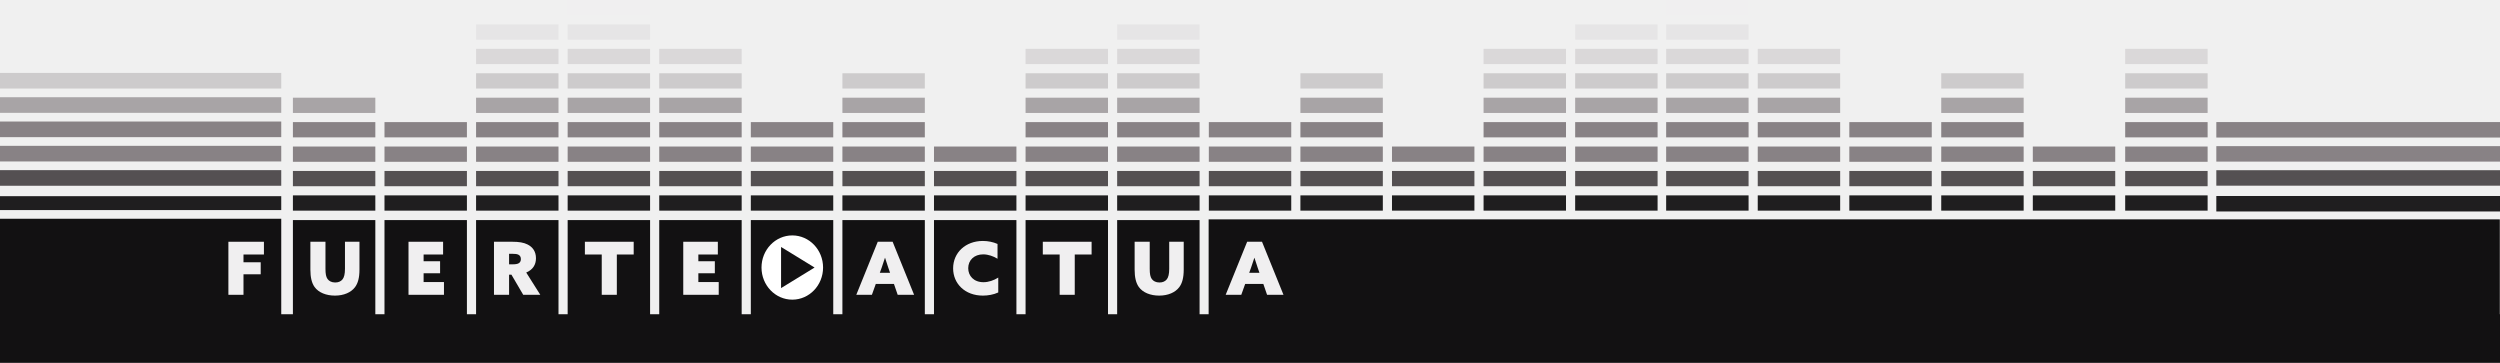
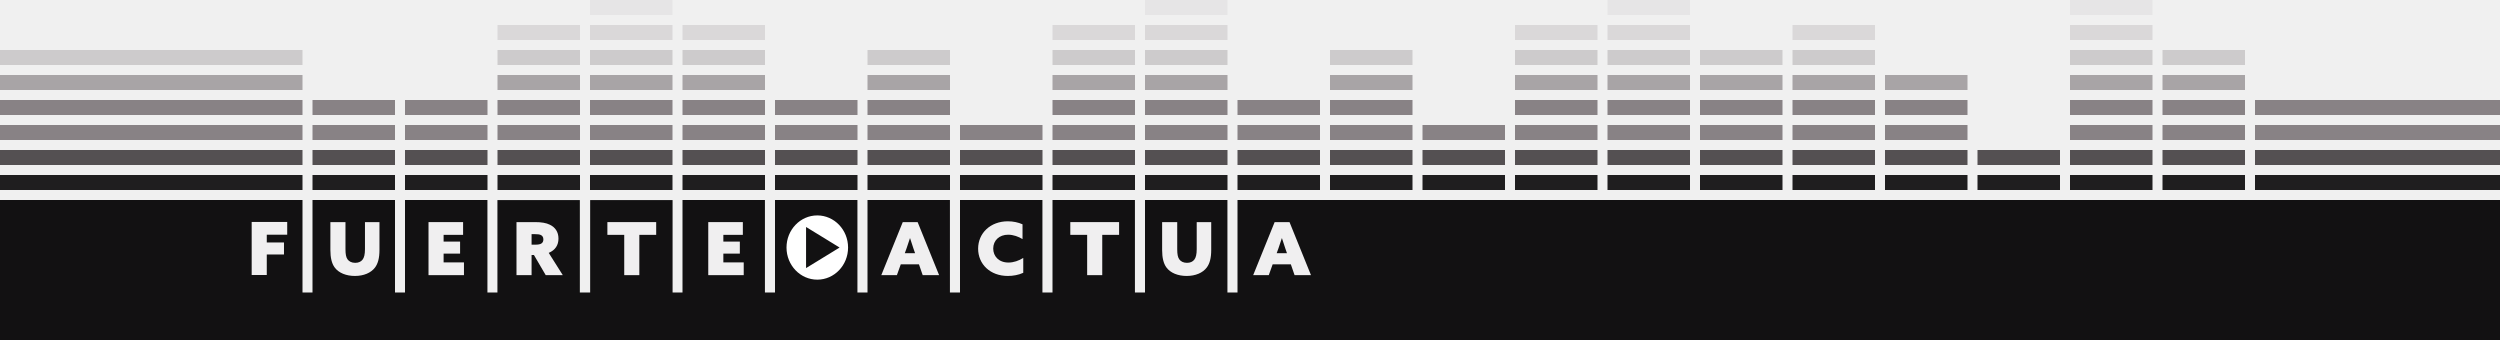
- <svg xmlns="http://www.w3.org/2000/svg" width="1440" height="209" viewBox="0 0 1440 209" fill="none">
-   <path d="M0 181H1440V209H0V195V181Z" fill="#121112" />
-   <rect y="126" width="162" height="57" fill="#121112" />
-   <rect x="168.714" y="126.764" width="47.477" height="55.881" fill="#121112" />
-   <rect x="221.466" y="126.764" width="47.477" height="55.881" fill="#121112" />
-   <rect x="274.218" y="126.764" width="47.477" height="55.881" fill="#121112" />
-   <rect x="326.97" y="126.764" width="47.477" height="55.881" fill="#121112" />
-   <rect x="379.722" y="126.764" width="47.477" height="55.881" fill="#121112" />
-   <rect x="432.475" y="126.764" width="47.477" height="55.881" fill="#121112" />
-   <rect x="485.227" y="126.764" width="47.477" height="55.881" fill="#121112" />
-   <rect x="537.979" y="126.764" width="47.477" height="55.881" fill="#121112" />
-   <rect x="590.73" y="126.764" width="47.477" height="55.881" fill="#121112" />
-   <rect x="643.482" y="126.764" width="47.477" height="55.881" fill="#121112" />
-   <rect x="696.172" y="126.352" width="743.716" height="56.648" fill="#121112" />
-   <path d="M131.555 169.806V139.252H152.023V146.595H140.249V151.069H150.166V157.99H140.249V169.806H131.555Z" fill="#F0EFF0" />
-   <path d="M207.055 139.252V155.331C207.055 159.973 206.169 163.181 204.48 165.417C202.202 168.456 198.024 170.27 192.917 170.27C187.895 170.27 183.506 168.54 181.185 165.291C179.582 163.054 178.78 159.804 178.78 155.331V139.252H187.473V154.825C187.473 157.779 187.811 159.509 188.655 160.691C189.499 161.872 190.976 162.716 193.086 162.716C194.985 162.716 196.378 162.041 197.264 160.944C198.235 159.762 198.699 157.821 198.699 154.825V139.252H207.055Z" fill="#F0EFF0" />
-   <path d="M681.822 139.252V155.331C681.822 159.973 680.936 163.181 679.248 165.417C676.969 168.456 672.791 170.27 667.684 170.27C662.662 170.27 658.273 168.54 655.952 165.291C654.349 163.054 653.547 159.804 653.547 155.331V139.252H662.24V154.825C662.24 157.779 662.578 159.509 663.422 160.691C664.266 161.872 665.743 162.716 667.853 162.716C669.752 162.716 671.145 162.041 672.031 160.944C673.002 159.762 673.466 157.821 673.466 154.825V139.252H681.822Z" fill="#F0EFF0" />
-   <path d="M235.301 169.806V139.252H255.221V146.595H243.995V150.478H253.49V157.399H243.995V162.463H255.727V169.806H235.301Z" fill="#F0EFF0" />
-   <path d="M393.557 169.806V139.252H413.476V146.595H402.251V150.478H411.746V157.399H402.251V162.463H413.983V169.806H393.557Z" fill="#F0EFF0" />
-   <path d="M493.224 169.806L505.589 139.252H514.156L526.521 169.806H517.067L514.915 163.56H504.449L502.213 169.806H493.224ZM509.809 148.537H509.724C509.134 150.478 508.543 152.25 507.825 154.234L506.77 157.146H512.678L511.666 154.234C510.948 152.166 510.4 150.436 509.809 148.537Z" fill="#F0EFF0" />
-   <path d="M705.99 169.806L718.355 139.252H726.922L739.287 169.806H729.834L727.681 163.56H717.215L714.979 169.806H705.99ZM722.575 148.537H722.49C721.9 150.478 721.309 152.25 720.591 154.234L719.536 157.146H725.445L724.432 154.234C723.714 152.166 723.166 150.436 722.575 148.537Z" fill="#F0EFF0" />
-   <path d="M574.996 159.889V168.456C572.295 169.722 569.046 170.27 566.134 170.27C555.879 170.27 549 163.434 549 154.571C549 145.54 556.132 138.788 566.134 138.788C569.172 138.788 572.126 139.421 574.574 140.518V149.043C572.337 147.65 569.299 146.511 566.303 146.511C561.154 146.511 557.693 149.845 557.693 154.487C557.693 158.918 560.901 162.547 566.471 162.547C569.468 162.547 572.422 161.492 574.996 159.889Z" fill="#F0EFF0" />
-   <path d="M284.536 169.806V139.252H295.213C298.927 139.252 301.67 139.716 303.78 140.771C306.734 142.206 308.718 144.781 308.718 148.748C308.718 152.504 306.903 155.373 303.105 156.977L311.208 169.806H301.375L294.58 158.201H293.23V169.806H284.536ZM293.23 152.25H295.382C296.986 152.25 298.125 152.039 298.8 151.617C299.602 151.153 300.024 150.351 300.024 149.212C300.024 147.904 299.434 147.102 298.547 146.68C297.83 146.342 296.817 146.173 294.834 146.173H293.23V152.25Z" fill="#F0EFF0" />
-   <path d="M346.601 169.806V146.595H336.895V139.252H365.001V146.595H355.295V169.806H346.601Z" fill="#F0EFF0" />
-   <path d="M610.361 169.806V146.595H600.655V139.252H628.761V146.595H619.054V169.806H610.361Z" fill="#F0EFF0" />
-   <ellipse cx="456.359" cy="154.1" rx="17.73" ry="18.501" fill="white" />
-   <path d="M469.196 154.1L449.891 165.942L449.891 142.257L469.196 154.1Z" fill="#121112" />
-   <rect x="168.714" y="70.336" width="47.477" height="8.792" fill="#888285" />
-   <rect x="221.466" y="70.336" width="47.477" height="8.792" fill="#888285" />
-   <rect x="274.219" y="70.336" width="47.477" height="8.792" fill="#888285" />
-   <rect x="326.971" y="70.336" width="47.477" height="8.792" fill="#888285" />
-   <rect x="959.704" y="70.336" width="47.477" height="8.792" fill="#888285" />
-   <rect x="379.723" y="70.336" width="47.477" height="8.792" fill="#888285" />
-   <rect x="1012.46" y="70.336" width="47.477" height="8.792" fill="#888285" />
-   <rect x="1224.11" y="70.336" width="47.477" height="8.792" fill="#888285" />
-   <rect x="432.475" y="70.336" width="47.477" height="8.792" fill="#888285" />
-   <rect x="1065.21" y="70.336" width="47.477" height="8.792" fill="#888285" />
-   <rect x="696.284" y="70.336" width="47.477" height="8.792" fill="#888285" />
-   <rect x="485.227" y="70.336" width="47.477" height="8.792" fill="#888285" />
-   <rect x="749.035" y="70.336" width="47.477" height="8.792" fill="#888285" />
-   <rect x="1118.15" y="70.336" width="47.477" height="8.792" fill="#888285" />
-   <rect x="590.73" y="70.336" width="47.477" height="8.792" fill="#888285" />
-   <rect x="854.539" y="70.336" width="47.477" height="8.792" fill="#888285" />
-   <rect x="643.482" y="70.336" width="47.477" height="8.792" fill="#888285" />
-   <rect x="907.292" y="70.336" width="47.477" height="8.792" fill="#888285" />
-   <rect x="1276.6" y="70.311" width="163.4" height="8.913" fill="#888285" />
-   <rect y="70" width="162" height="9" fill="#888285" />
-   <rect x="274.219" y="42.202" width="47.477" height="8.792" fill="#CDCBCC" />
-   <rect x="326.971" y="42.202" width="47.477" height="8.792" fill="#CDCBCC" />
-   <rect x="959.704" y="42.202" width="47.477" height="8.792" fill="#CDCBCC" />
-   <rect x="379.723" y="42.202" width="47.477" height="8.792" fill="#CDCBCC" />
-   <rect x="1012.46" y="42.202" width="47.477" height="8.792" fill="#CDCBCC" />
-   <rect x="1224.11" y="42.202" width="47.477" height="8.792" fill="#CDCBCC" />
-   <rect x="485.227" y="42.202" width="47.477" height="8.792" fill="#CDCBCC" />
-   <rect x="749.035" y="42.202" width="47.477" height="8.792" fill="#CDCBCC" />
-   <rect x="1118.15" y="42.202" width="47.477" height="8.792" fill="#CDCBCC" />
-   <rect x="590.73" y="42.202" width="47.477" height="8.792" fill="#CDCBCC" />
-   <rect x="854.539" y="42.202" width="47.477" height="8.792" fill="#CDCBCC" />
-   <rect x="643.482" y="42.202" width="47.477" height="8.792" fill="#CDCBCC" />
-   <rect x="907.292" y="42.202" width="47.477" height="8.792" fill="#CDCBCC" />
-   <rect y="42" width="162" height="9" fill="#CDCBCC" />
-   <rect x="168.714" y="98.47" width="47.477" height="8.792" fill="#545052" />
-   <rect x="221.466" y="98.47" width="47.477" height="8.792" fill="#545052" />
-   <rect x="274.219" y="98.47" width="47.477" height="8.792" fill="#545052" />
-   <rect x="326.971" y="98.47" width="47.477" height="8.792" fill="#545052" />
-   <rect x="959.704" y="98.47" width="47.477" height="8.792" fill="#545052" />
-   <rect x="379.723" y="98.47" width="47.477" height="8.792" fill="#545052" />
-   <rect x="1012.46" y="98.47" width="47.477" height="8.792" fill="#545052" />
-   <rect x="1224.11" y="98.47" width="47.477" height="8.792" fill="#545052" />
-   <rect x="432.475" y="98.47" width="47.477" height="8.792" fill="#545052" />
-   <rect x="1065.21" y="98.47" width="47.477" height="8.792" fill="#545052" />
-   <rect x="696.284" y="98.47" width="47.477" height="8.792" fill="#545052" />
-   <rect x="485.227" y="98.47" width="47.477" height="8.792" fill="#545052" />
-   <rect x="749.035" y="98.47" width="47.477" height="8.792" fill="#545052" />
-   <rect x="1118.15" y="98.47" width="47.477" height="8.792" fill="#545052" />
-   <rect x="537.979" y="98.47" width="47.477" height="8.792" fill="#545052" />
-   <rect x="801.787" y="98.47" width="47.477" height="8.792" fill="#545052" />
-   <rect x="1170.9" y="98.47" width="47.477" height="8.792" fill="#545052" />
-   <rect x="590.73" y="98.47" width="47.477" height="8.792" fill="#545052" />
-   <rect x="854.539" y="98.47" width="47.477" height="8.792" fill="#545052" />
-   <rect x="643.482" y="98.47" width="47.477" height="8.792" fill="#545052" />
-   <rect x="907.292" y="98.47" width="47.477" height="8.792" fill="#545052" />
-   <rect x="1276.6" y="98.04" width="163.4" height="8.913" fill="#545052" />
-   <rect y="98" width="162" height="9" fill="#545052" />
-   <rect x="274.219" y="14.067" width="47.477" height="8.792" fill="#E6E5E6" />
-   <rect x="326.971" y="14.067" width="47.477" height="8.792" fill="#E6E5E6" />
-   <rect x="959.704" y="14.067" width="47.477" height="8.792" fill="#E6E5E6" />
-   <rect x="643.482" y="14.067" width="47.477" height="8.792" fill="#E6E5E6" />
-   <rect x="907.292" y="14.067" width="47.477" height="8.792" fill="#E6E5E6" />
-   <rect x="168.714" y="56.269" width="47.477" height="8.792" fill="#A8A4A6" />
-   <rect x="274.219" y="56.269" width="47.477" height="8.792" fill="#A8A4A6" />
-   <rect x="326.971" y="56.269" width="47.477" height="8.792" fill="#A8A4A6" />
-   <rect x="959.704" y="56.269" width="47.477" height="8.792" fill="#A8A4A6" />
-   <rect x="379.723" y="56.269" width="47.477" height="8.792" fill="#A8A4A6" />
-   <rect x="1012.46" y="56.269" width="47.477" height="8.792" fill="#A8A4A6" />
-   <rect x="1224.11" y="56.269" width="47.477" height="8.792" fill="#A8A4A6" />
-   <rect x="485.227" y="56.269" width="47.477" height="8.792" fill="#A8A4A6" />
-   <rect x="749.035" y="56.269" width="47.477" height="8.792" fill="#A8A4A6" />
-   <rect x="1118.15" y="56.269" width="47.477" height="8.792" fill="#A8A4A6" />
-   <rect x="590.73" y="56.269" width="47.477" height="8.792" fill="#A8A4A6" />
-   <rect x="854.539" y="56.269" width="47.477" height="8.792" fill="#A8A4A6" />
-   <rect x="643.482" y="56.269" width="47.477" height="8.792" fill="#A8A4A6" />
-   <rect x="907.292" y="56.269" width="47.477" height="8.792" fill="#A8A4A6" />
-   <rect y="56" width="162" height="9" fill="#A8A4A6" />
-   <rect x="168.714" y="112.538" width="47.477" height="8.792" fill="#1F1E1F" />
-   <rect x="221.466" y="112.538" width="47.477" height="8.792" fill="#1F1E1F" />
-   <rect x="274.219" y="112.538" width="47.477" height="8.792" fill="#1F1E1F" />
-   <rect x="326.971" y="112.538" width="47.477" height="8.792" fill="#1F1E1F" />
-   <rect x="959.704" y="112.538" width="47.477" height="8.792" fill="#1F1E1F" />
-   <rect x="379.723" y="112.538" width="47.477" height="8.792" fill="#1F1E1F" />
-   <rect x="1012.46" y="112.538" width="47.477" height="8.792" fill="#1F1E1F" />
-   <rect x="1224.11" y="112.538" width="47.477" height="8.792" fill="#1F1E1F" />
-   <rect x="432.475" y="112.538" width="47.477" height="8.792" fill="#1F1E1F" />
-   <rect x="1065.21" y="112.538" width="47.477" height="8.792" fill="#1F1E1F" />
-   <rect x="696.284" y="112.538" width="47.477" height="8.792" fill="#1F1E1F" />
-   <rect x="485.227" y="112.538" width="47.477" height="8.792" fill="#1F1E1F" />
-   <rect x="749.035" y="112.538" width="47.477" height="8.792" fill="#1F1E1F" />
-   <rect x="1118.15" y="112.538" width="47.477" height="8.792" fill="#1F1E1F" />
-   <rect x="537.979" y="112.538" width="47.477" height="8.792" fill="#1F1E1F" />
-   <rect x="801.787" y="112.538" width="47.477" height="8.792" fill="#1F1E1F" />
-   <rect x="1170.9" y="112.538" width="47.477" height="8.792" fill="#1F1E1F" />
-   <rect x="590.73" y="112.538" width="47.477" height="8.792" fill="#1F1E1F" />
-   <rect x="854.539" y="112.538" width="47.477" height="8.792" fill="#1F1E1F" />
-   <rect x="643.482" y="112.538" width="47.477" height="8.792" fill="#1F1E1F" />
-   <rect x="907.292" y="112.538" width="47.477" height="8.792" fill="#1F1E1F" />
-   <rect x="1276.6" y="112.894" width="163.4" height="8.913" fill="#1F1E1F" />
-   <rect y="113" width="162" height="8" fill="#1F1E1F" />
-   <rect x="274.219" y="28.134" width="47.477" height="8.792" fill="#DAD8D9" />
-   <rect x="326.971" y="28.134" width="47.477" height="8.792" fill="#DAD8D9" />
-   <rect x="959.704" y="28.134" width="47.477" height="8.792" fill="#DAD8D9" />
-   <rect x="379.723" y="28.134" width="47.477" height="8.792" fill="#DAD8D9" />
-   <rect x="1012.46" y="28.134" width="47.477" height="8.792" fill="#DAD8D9" />
-   <rect x="1224.11" y="28.134" width="47.477" height="8.792" fill="#DAD8D9" />
-   <rect x="590.73" y="28.134" width="47.477" height="8.792" fill="#DAD8D9" />
-   <rect x="854.539" y="28.134" width="47.477" height="8.792" fill="#DAD8D9" />
-   <rect x="643.482" y="28.134" width="47.477" height="8.792" fill="#DAD8D9" />
-   <rect x="907.292" y="28.134" width="47.477" height="8.792" fill="#DAD8D9" />
-   <rect x="168.714" y="84.403" width="47.477" height="8.792" fill="#888285" />
-   <rect x="221.466" y="84.403" width="47.477" height="8.792" fill="#888285" />
-   <rect x="274.219" y="84.403" width="47.477" height="8.792" fill="#888285" />
-   <rect x="326.971" y="84.403" width="47.477" height="8.792" fill="#888285" />
-   <rect x="959.704" y="84.403" width="47.477" height="8.792" fill="#888285" />
-   <rect x="379.723" y="84.403" width="47.477" height="8.792" fill="#888285" />
-   <rect x="1012.46" y="84.403" width="47.477" height="8.792" fill="#888285" />
-   <rect x="1224.11" y="84.403" width="47.477" height="8.792" fill="#888285" />
-   <rect x="432.475" y="84.403" width="47.477" height="8.792" fill="#888285" />
-   <rect x="1065.21" y="84.403" width="47.477" height="8.792" fill="#888285" />
-   <rect x="696.284" y="84.403" width="47.477" height="8.792" fill="#888285" />
-   <rect x="485.227" y="84.403" width="47.477" height="8.792" fill="#888285" />
-   <rect x="749.035" y="84.403" width="47.477" height="8.792" fill="#888285" />
-   <rect x="1118.15" y="84.403" width="47.477" height="8.792" fill="#888285" />
-   <rect x="537.979" y="84.403" width="47.477" height="8.792" fill="#888285" />
-   <rect x="801.787" y="84.403" width="47.477" height="8.792" fill="#888285" />
-   <rect x="1170.9" y="84.403" width="47.477" height="8.792" fill="#888285" />
-   <rect x="590.73" y="84.403" width="47.477" height="8.792" fill="#888285" />
-   <rect x="854.539" y="84.403" width="47.477" height="8.792" fill="#888285" />
-   <rect x="643.482" y="84.403" width="47.477" height="8.792" fill="#888285" />
-   <rect x="907.292" y="84.403" width="47.477" height="8.792" fill="#888285" />
-   <rect x="1276.6" y="84.176" width="163.4" height="8.913" fill="#888285" />
-   <rect y="84" width="162" height="9" fill="#888285" />
-   <rect x="326.971" width="47.477" height="8.792" fill="#F0EFF0" />
-   <rect x="959.704" width="47.477" height="8.792" fill="#F0EFF0" />
+ <svg xmlns="http://www.w3.org/2000/svg" width="1000" height="136" viewBox="0 0 1000 136" fill="none">
+   <g id="NEW WEB FULL">
+     <rect id="Rectangle 1421" x="162" y="60" width="33" height="6" fill="#545052" />
+     <rect id="Rectangle 1422" x="199" y="60" width="33" height="6" fill="#545052" />
+     <rect id="Rectangle 1423" x="236" y="60" width="33" height="6" fill="#545052" />
+     <rect id="Rectangle 1424" x="273" y="60" width="33" height="6" fill="#545052" />
+     <rect id="Rectangle 1425" x="310" y="60" width="33" height="6" fill="#545052" />
+     <rect id="Rectangle 1426" x="347" y="60" width="33" height="6" fill="#545052" />
+     <rect id="Rectangle 1427" x="384" y="60" width="33" height="6" fill="#545052" />
+     <rect id="Rectangle 1428" x="421" y="60" width="33" height="6" fill="#545052" />
+     <rect id="Rectangle 1429" x="458" y="60" width="33" height="6" fill="#545052" />
+     <rect id="Rectangle 1430" x="495" y="60" width="33" height="6" fill="#545052" />
+     <rect id="Rectangle 1431" x="532" y="60" width="33" height="6" fill="#545052" />
+     <rect id="Rectangle 1432" x="569" y="60" width="33" height="6" fill="#545052" />
+     <rect id="Rectangle 1433" x="606" y="60" width="33" height="6" fill="#545052" />
+     <rect id="Rectangle 1434" x="643" y="60" width="33" height="6" fill="#545052" />
+     <rect id="Rectangle 1435" x="680" y="60" width="33" height="6" fill="#545052" />
+     <rect id="Rectangle 1436" x="828" y="60" width="33" height="6" fill="#545052" />
+     <rect id="Rectangle 1437" x="865" y="60" width="33" height="6" fill="#545052" />
+     <rect id="Rectangle 1438" x="717" y="60" width="33" height="6" fill="#545052" />
+     <rect id="Rectangle 1439" x="754" y="60" width="33" height="6" fill="#545052" />
+     <rect id="Rectangle 1440" x="791" y="60" width="33" height="6" fill="#545052" />
+     <rect id="Rectangle 1441" x="125" y="60" width="33" height="6" fill="#545052" />
+     <rect id="Rectangle 1442" x="125" y="70" width="33" height="6" fill="#1F1E1F" />
+     <rect id="Rectangle 1443" y="40" width="121" height="6" fill="#888285" />
+     <rect id="Rectangle 1444" y="20" width="121" height="6" fill="#CDCBCC" />
+     <rect id="Rectangle 1445" y="60" width="121" height="6" fill="#545052" />
+     <rect id="Rectangle 1446" y="30" width="121" height="6" fill="#A8A4A6" />
+     <rect id="Rectangle 1447" y="70" width="121" height="6" fill="#1F1E1F" />
+     <rect id="Rectangle 1448" y="50" width="121" height="6" fill="#888285" />
+     <rect id="Rectangle 1449" x="902" y="60" width="98" height="6" fill="#545052" />
+     <path id="Rectangle 1450" d="M0 117H1000V136H0V126.5V117Z" fill="#121112" />
+     <rect id="Rectangle 1451" y="80" width="121" height="39" fill="#121112" />
+     <rect id="Rectangle 1452" x="125" y="80" width="33" height="39" fill="#121112" />
+     <path id="Rectangle 1453" d="M162 80H194.97V118.806H162V80Z" fill="#121112" />
+     <path id="Rectangle 1454" d="M198.97 80.031H231.94V118.837H198.97V80.031Z" fill="#121112" />
+     <rect id="Rectangle 1455" x="236.062" y="80.031" width="32.97" height="38.806" fill="#121112" />
+     <rect id="Rectangle 1456" x="273" y="80" width="32.97" height="38.806" fill="#121112" />
+     <rect id="Rectangle 1457" x="310" y="80" width="32.97" height="38.806" fill="#121112" />
+     <rect id="Rectangle 1458" x="347" y="80" width="32.97" height="38.806" fill="#121112" />
+     <rect id="Rectangle 1459" x="384" y="80" width="32.97" height="38.806" fill="#121112" />
+     <rect id="Rectangle 1460" x="421" y="80" width="32.97" height="38.806" fill="#121112" />
+     <rect id="Rectangle 1461" x="458" y="80" width="32.97" height="38.806" fill="#121112" />
+     <rect id="Rectangle 1462" x="495" y="80" width="505" height="39" fill="#121112" />
+     <rect id="Rectangle 1463" x="125" y="40" width="33" height="6" fill="#888285" />
+     <rect id="Rectangle 1464" x="162" y="40" width="33" height="6" fill="#888285" />
+     <rect id="Rectangle 1465" x="199" y="40" width="33" height="6" fill="#888285" />
+     <rect id="Rectangle 1466" x="236" y="40" width="33" height="6" fill="#888285" />
+     <rect id="Rectangle 1467" x="828" y="40" width="33" height="6" fill="#888285" />
+     <rect id="Rectangle 1468" x="680" y="40" width="33" height="6" fill="#888285" />
+     <rect id="Rectangle 1469" x="865" y="40" width="33" height="6" fill="#888285" />
+     <rect id="Rectangle 1470" x="273" y="40" width="33" height="6" fill="#888285" />
+     <rect id="Rectangle 1471" x="717" y="40" width="33" height="6" fill="#888285" />
+     <rect id="Rectangle 1472" x="310" y="40" width="33" height="6" fill="#888285" />
+     <rect id="Rectangle 1473" x="754" y="40" width="33" height="6" fill="#888285" />
+     <rect id="Rectangle 1474" x="495" y="40" width="33" height="6" fill="#888285" />
+     <rect id="Rectangle 1475" x="347" y="40" width="33" height="6" fill="#888285" />
+     <rect id="Rectangle 1476" x="532" y="40" width="33" height="6" fill="#888285" />
+     <rect id="Rectangle 1477" x="421" y="40" width="33" height="6" fill="#888285" />
+     <rect id="Rectangle 1478" x="606" y="40" width="33" height="6" fill="#888285" />
+     <rect id="Rectangle 1479" x="458" y="40" width="33" height="6" fill="#888285" />
+     <rect id="Rectangle 1480" x="643" y="40" width="33" height="6" fill="#888285" />
+     <rect id="Rectangle 1481" x="902" y="40" width="98" height="6" fill="#888285" />
+     <rect id="Rectangle 1482" x="199" y="20" width="33" height="6" fill="#CDCBCC" />
+     <rect id="Rectangle 1483" x="828" y="20" width="33" height="6" fill="#CDCBCC" />
+     <rect id="Rectangle 1484" x="236" y="20" width="33" height="6" fill="#CDCBCC" />
+     <rect id="Rectangle 1485" x="680" y="20" width="33" height="6" fill="#CDCBCC" />
+     <rect id="Rectangle 1486" x="865" y="20" width="33" height="6" fill="#CDCBCC" />
+     <rect id="Rectangle 1487" x="273" y="20" width="33" height="6" fill="#CDCBCC" />
+     <rect id="Rectangle 1488" x="717" y="20" width="33" height="6" fill="#CDCBCC" />
+     <rect id="Rectangle 1489" x="347" y="20" width="33" height="6" fill="#CDCBCC" />
+     <rect id="Rectangle 1490" x="532" y="20" width="33" height="6" fill="#CDCBCC" />
+     <rect id="Rectangle 1491" x="421" y="20" width="33" height="6" fill="#CDCBCC" />
+     <rect id="Rectangle 1492" x="606" y="20" width="33" height="6" fill="#CDCBCC" />
+     <rect id="Rectangle 1493" x="458" y="20" width="33" height="6" fill="#CDCBCC" />
+     <rect id="Rectangle 1494" x="643" y="20" width="33" height="6" fill="#CDCBCC" />
+     <rect id="Rectangle 1495" x="236" width="33" height="6" fill="#E6E5E6" />
+     <rect id="Rectangle 1496" x="828" width="33" height="6" fill="#E6E5E6" />
+     <rect id="Rectangle 1497" x="458" width="33" height="6" fill="#E6E5E6" />
+     <rect id="Rectangle 1498" x="643" width="33" height="6" fill="#E6E5E6" />
+     <rect id="Rectangle 1499" x="828" y="30" width="33" height="6" fill="#A8A4A6" />
+     <rect id="Rectangle 1500" x="199" y="30" width="33" height="6" fill="#A8A4A6" />
+     <rect id="Rectangle 1501" x="236" y="30" width="33" height="6" fill="#A8A4A6" />
+     <rect id="Rectangle 1502" x="680" y="30" width="33" height="6" fill="#A8A4A6" />
+     <rect id="Rectangle 1503" x="865" y="30" width="33" height="6" fill="#A8A4A6" />
+     <rect id="Rectangle 1504" x="273" y="30" width="33" height="6" fill="#A8A4A6" />
+     <rect id="Rectangle 1505" x="717" y="30" width="33" height="6" fill="#A8A4A6" />
+     <rect id="Rectangle 1506" x="754" y="30" width="33" height="6" fill="#A8A4A6" />
+     <rect id="Rectangle 1507" x="347" y="30" width="33" height="6" fill="#A8A4A6" />
+     <rect id="Rectangle 1508" x="532" y="30" width="33" height="6" fill="#A8A4A6" />
+     <rect id="Rectangle 1509" x="421" y="30" width="33" height="6" fill="#A8A4A6" />
+     <rect id="Rectangle 1510" x="606" y="30" width="33" height="6" fill="#A8A4A6" />
+     <rect id="Rectangle 1511" x="458" y="30" width="33" height="6" fill="#A8A4A6" />
+     <rect id="Rectangle 1512" x="643" y="30" width="33" height="6" fill="#A8A4A6" />
+     <rect id="Rectangle 1513" x="162" y="70" width="33" height="6" fill="#1F1E1F" />
+     <rect id="Rectangle 1514" x="199" y="70" width="33" height="6" fill="#1F1E1F" />
+     <rect id="Rectangle 1515" x="236" y="70" width="33" height="6" fill="#1F1E1F" />
+     <rect id="Rectangle 1516" x="273" y="70" width="33" height="6" fill="#1F1E1F" />
+     <rect id="Rectangle 1517" x="310" y="70" width="33" height="6" fill="#1F1E1F" />
+     <rect id="Rectangle 1518" x="347" y="70" width="33" height="6" fill="#1F1E1F" />
+     <rect id="Rectangle 1519" x="384" y="70" width="33" height="6" fill="#1F1E1F" />
+     <rect id="Rectangle 1520" x="421" y="70" width="33" height="6" fill="#1F1E1F" />
+     <rect id="Rectangle 1521" x="458" y="70" width="33" height="6" fill="#1F1E1F" />
+     <rect id="Rectangle 1522" x="495" y="70" width="33" height="6" fill="#1F1E1F" />
+     <rect id="Rectangle 1523" x="532" y="70" width="33" height="6" fill="#1F1E1F" />
+     <rect id="Rectangle 1524" x="828" y="70" width="33" height="6" fill="#1F1E1F" />
+     <rect id="Rectangle 1525" x="569" y="70" width="33" height="6" fill="#1F1E1F" />
+     <rect id="Rectangle 1526" x="606" y="70" width="33" height="6" fill="#1F1E1F" />
+     <rect id="Rectangle 1527" x="643" y="70" width="33" height="6" fill="#1F1E1F" />
+     <rect id="Rectangle 1528" x="680" y="70" width="33" height="6" fill="#1F1E1F" />
+     <rect id="Rectangle 1529" x="865" y="70" width="33" height="6" fill="#1F1E1F" />
+     <rect id="Rectangle 1530" x="717" y="70" width="33" height="6" fill="#1F1E1F" />
+     <rect id="Rectangle 1531" x="754" y="70" width="33" height="6" fill="#1F1E1F" />
+     <rect id="Rectangle 1532" x="791" y="70" width="33" height="6" fill="#1F1E1F" />
+     <rect id="Rectangle 1533" x="902" y="70" width="98" height="6" fill="#1F1E1F" />
+     <rect id="Rectangle 1534" x="199" y="10" width="33" height="6" fill="#DAD8D9" />
+     <rect id="Rectangle 1535" x="236" y="10" width="33" height="6" fill="#DAD8D9" />
+     <rect id="Rectangle 1536" x="828" y="10" width="33" height="6" fill="#DAD8D9" />
+     <rect id="Rectangle 1537" x="273" y="10" width="33" height="6" fill="#DAD8D9" />
+     <rect id="Rectangle 1538" x="717" y="10" width="33" height="6" fill="#DAD8D9" />
+     <rect id="Rectangle 1539" x="421" y="10" width="33" height="6" fill="#DAD8D9" />
+     <rect id="Rectangle 1540" x="125" y="50" width="33" height="6" fill="#888285" />
+     <rect id="Rectangle 1541" x="606" y="10" width="33" height="6" fill="#DAD8D9" />
+     <rect id="Rectangle 1542" x="458" y="10" width="33" height="6" fill="#DAD8D9" />
+     <rect id="Rectangle 1543" x="643" y="10" width="33" height="6" fill="#DAD8D9" />
+     <rect id="Rectangle 1544" x="162" y="50" width="33" height="6" fill="#888285" />
+     <rect id="Rectangle 1545" x="199" y="50" width="33" height="6" fill="#888285" />
+     <rect id="Rectangle 1546" x="236" y="50" width="33" height="6" fill="#888285" />
+     <rect id="Rectangle 1547" x="273" y="50" width="33" height="6" fill="#888285" />
+     <rect id="Rectangle 1548" x="310" y="50" width="33" height="6" fill="#888285" />
+     <rect id="Rectangle 1549" x="347" y="50" width="33" height="6" fill="#888285" />
+     <rect id="Rectangle 1550" x="384" y="50" width="33" height="6" fill="#888285" />
+     <rect id="Rectangle 1551" x="421" y="50" width="33" height="6" fill="#888285" />
+     <rect id="Rectangle 1552" x="458" y="50" width="33" height="6" fill="#888285" />
+     <rect id="Rectangle 1553" x="495" y="50" width="33" height="6" fill="#888285" />
+     <rect id="Rectangle 1554" x="828" y="50" width="33" height="6" fill="#888285" />
+     <rect id="Rectangle 1555" x="532" y="50" width="33" height="6" fill="#888285" />
+     <rect id="Rectangle 1556" x="569" y="50" width="33" height="6" fill="#888285" />
+     <rect id="Rectangle 1557" x="606" y="50" width="33" height="6" fill="#888285" />
+     <rect id="Rectangle 1558" x="643" y="50" width="33" height="6" fill="#888285" />
+     <rect id="Rectangle 1559" x="680" y="50" width="33" height="6" fill="#888285" />
+     <rect id="Rectangle 1560" x="865" y="50" width="33" height="6" fill="#888285" />
+     <rect id="Rectangle 1561" x="717" y="50" width="33" height="6" fill="#888285" />
+     <rect id="Rectangle 1562" x="754" y="50" width="33" height="6" fill="#888285" />
+     <rect id="Rectangle 1563" x="902" y="50" width="98" height="6" fill="#888285" />
+     <g id="WORDS">
+       <path id="F" d="M100.67 110V88.782H114.884V93.881H106.708V96.988H113.595V101.794H106.708V110H100.67Z" fill="#F0EFF0" />
+       <path id="u" d="M151.788 88.842V100.008C151.788 103.231 151.173 105.459 150.001 107.012C148.418 109.122 145.517 110.382 141.971 110.382C138.483 110.382 135.435 109.181 133.823 106.924C132.71 105.371 132.153 103.114 132.153 100.008V88.842H138.19V99.656C138.19 101.707 138.424 102.909 139.011 103.73C139.597 104.55 140.622 105.136 142.088 105.136C143.407 105.136 144.374 104.667 144.989 103.905C145.663 103.085 145.986 101.737 145.986 99.656V88.842H151.788Z" fill="#F0EFF0" />
+       <path id="u_2" d="M484.488 88.842V100.008C484.488 103.231 483.872 105.459 482.7 107.012C481.117 109.122 478.216 110.382 474.67 110.382C471.182 110.382 468.134 109.181 466.523 106.924C465.409 105.371 464.852 103.114 464.852 100.008V88.842H470.889V99.656C470.889 101.707 471.124 102.909 471.71 103.73C472.296 104.55 473.322 105.136 474.787 105.136C476.106 105.136 477.073 104.667 477.688 103.905C478.362 103.085 478.685 101.737 478.685 99.656V88.842H484.488Z" fill="#F0EFF0" />
+       <path id="E" d="M171.404 110.06V88.842H185.237V93.941H177.441V96.637H184.035V101.444H177.441V104.96H185.588V110.06H171.404Z" fill="#F0EFF0" />
+       <path id="E_2" d="M283.304 110.06V88.842H297.137V93.941H289.341V96.637H295.935V101.444H289.341V104.96H297.488V110.06H283.304Z" fill="#F0EFF0" />
+       <path id="A" d="M352.517 110.06L361.103 88.842H367.053L375.64 110.06H369.075L367.58 105.722H360.312L358.759 110.06H352.517ZM364.034 95.289H363.976C363.565 96.637 363.155 97.868 362.657 99.246L361.924 101.268H366.027L365.324 99.246C364.825 97.81 364.444 96.608 364.034 95.289Z" fill="#F0EFF0" />
+       <path id="A_2" d="M501.271 110.06L509.857 88.842H515.807L524.393 110.06H517.829L516.334 105.722H509.066L507.513 110.06H501.271ZM512.788 95.289H512.729C512.319 96.637 511.909 97.868 511.411 99.246L510.678 101.268H514.781L514.078 99.246C513.579 97.81 513.198 96.608 512.788 95.289Z" fill="#F0EFF0" />
+       <path id="C" d="M409.303 103.173V109.122C407.428 110.001 405.171 110.382 403.149 110.382C396.027 110.382 391.25 105.634 391.25 99.48C391.25 93.209 396.203 88.519 403.149 88.519C405.259 88.519 407.31 88.959 409.01 89.721V95.641C407.457 94.674 405.347 93.882 403.266 93.882C399.691 93.882 397.287 96.198 397.287 99.421C397.287 102.499 399.515 105.019 403.383 105.019C405.464 105.019 407.516 104.286 409.303 103.173Z" fill="#F0EFF0" />
+       <path id="R" d="M206.595 110.06V88.842H214.009C216.588 88.842 218.493 89.164 219.959 89.897C222.01 90.893 223.388 92.681 223.388 95.436C223.388 98.044 222.127 100.037 219.49 101.151L225.117 110.06H218.288L213.57 102H212.632V110.06H206.595ZM212.632 97.868H214.127C215.24 97.868 216.032 97.722 216.5 97.429C217.057 97.106 217.35 96.549 217.35 95.758C217.35 94.85 216.94 94.293 216.325 94C215.826 93.765 215.123 93.648 213.746 93.648H212.632V97.868Z" fill="#F0EFF0" />
+       <path id="T" d="M249.696 110.06V93.941H242.955V88.842H262.473V93.941H255.733V110.06H249.696Z" fill="#F0EFF0" />
+       <path id="T_2" d="M434.862 110.06V93.941H428.121V88.842H447.639V93.941H440.899V110.06H434.862Z" fill="#F0EFF0" />
+       <path id="PLAY" fill-rule="evenodd" clip-rule="evenodd" d="M326.916 111.862C333.717 111.862 339.229 106.11 339.229 99.014C339.229 91.918 333.717 86.166 326.916 86.166C320.116 86.166 314.604 91.918 314.604 99.014C314.604 106.11 320.116 111.862 326.916 111.862ZM322.424 107.238L335.831 99.014L322.424 90.789L322.424 107.238Z" fill="white" />
+     </g>
+   </g>
</svg>
